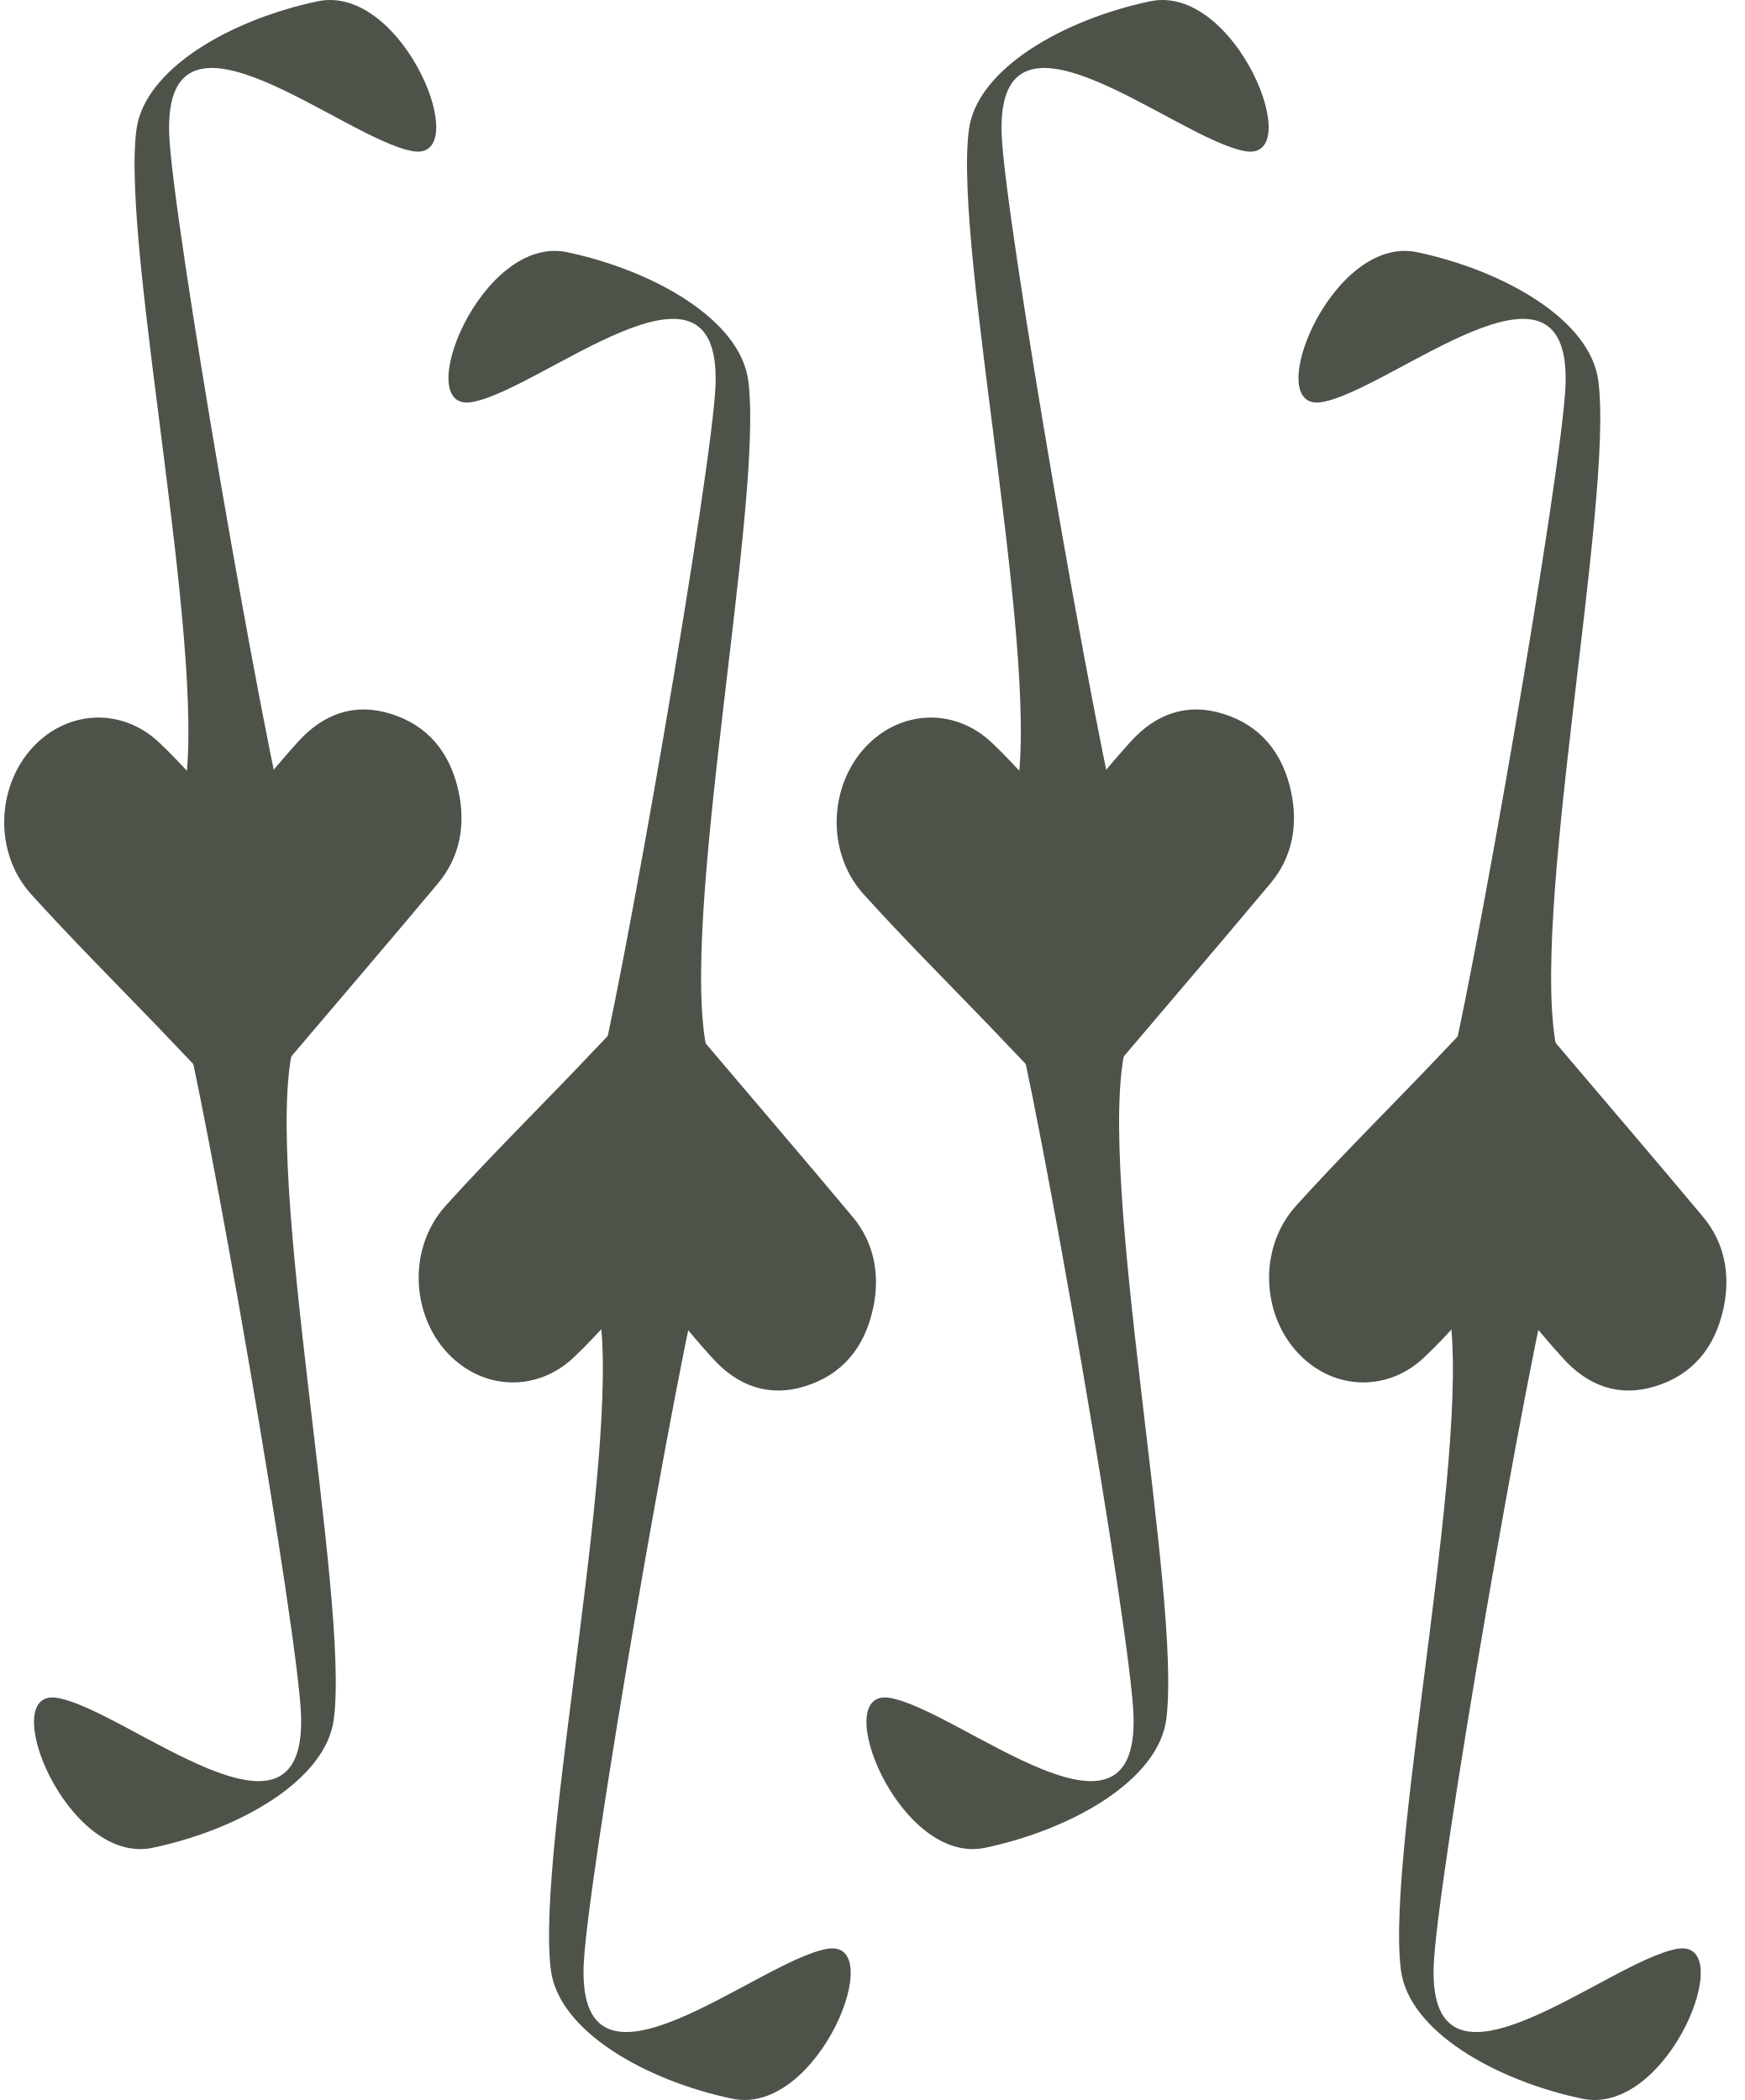
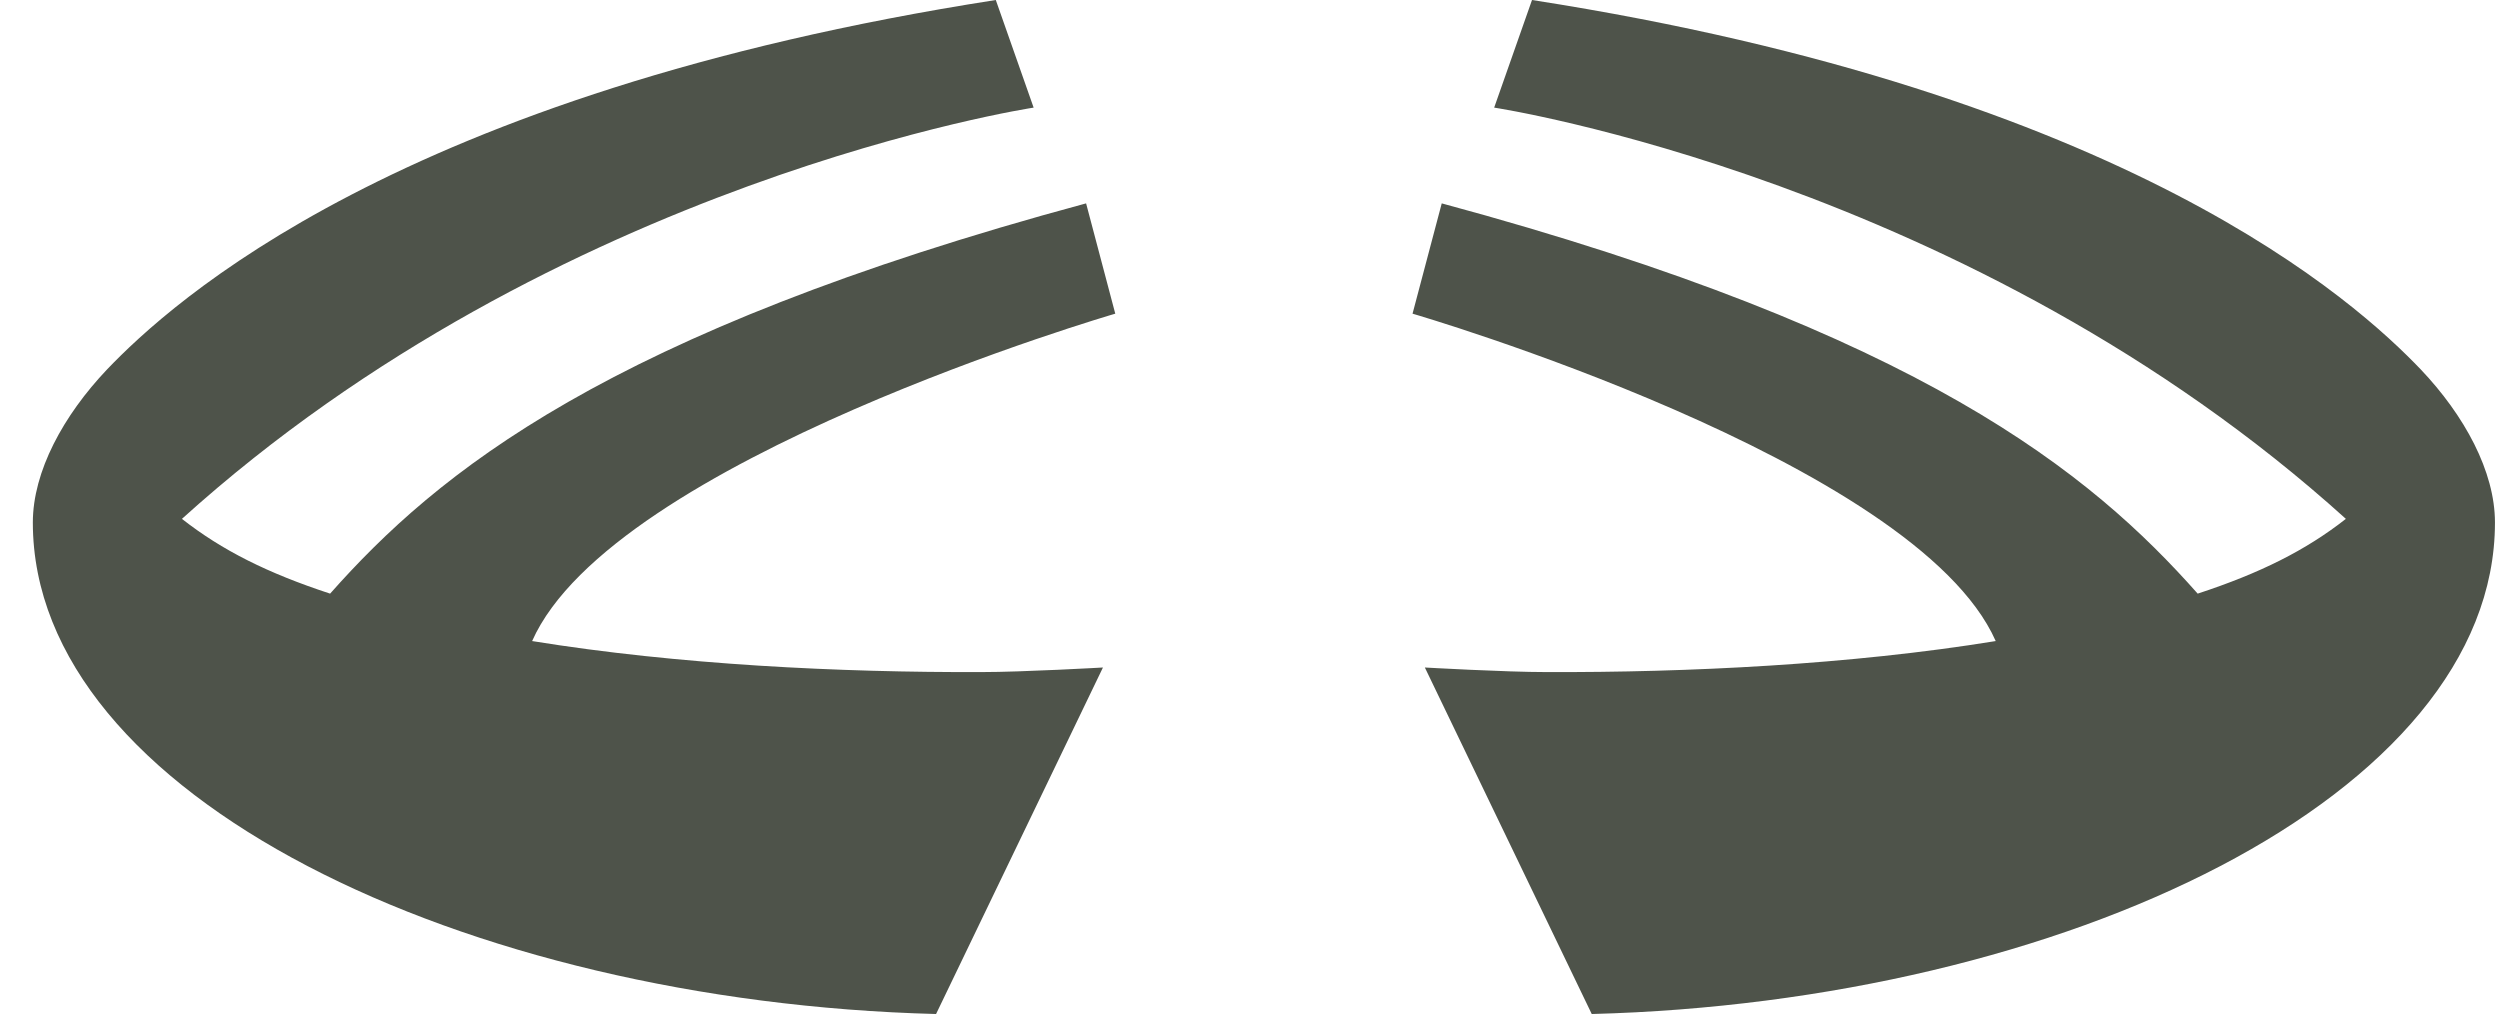
- <svg xmlns="http://www.w3.org/2000/svg" width="54" height="65" viewBox="0 0 54 65" fill="none">
-   <path d="M7.179 25.368C7.892 24.523 8.532 23.725 9.208 22.977C10.006 22.083 10.984 21.745 12.095 22.095C13.218 22.445 13.931 23.267 14.197 24.523C14.414 25.561 14.221 26.54 13.569 27.325C12.035 29.16 10.489 30.96 8.943 32.784C8.46 33.352 7.989 33.919 7.493 34.511C6.588 33.569 5.706 32.651 4.836 31.733C3.544 30.392 2.228 29.076 0.971 27.687C-0.333 26.25 -0.079 23.87 1.442 22.747C2.529 21.95 3.955 22.047 4.945 23.001C5.332 23.363 5.694 23.762 6.056 24.148C6.431 24.535 6.781 24.933 7.179 25.368Z" fill="#4E534A" />
-   <path d="M9.824 0.041C7.143 0.608 4.462 2.13 4.22 4.027C3.737 7.807 6.563 20.839 5.646 24.788C5.416 25.767 5.489 27.143 5.694 28.544C5.476 29.511 5.368 30.38 5.525 30.936C6.406 34.173 9.245 50.623 9.317 53.111C9.462 57.785 3.918 52.93 1.781 52.555C-0.14 52.217 2.046 57.761 4.728 57.193C7.409 56.626 10.09 55.104 10.332 53.207C10.815 49.427 8.146 36.395 9.064 32.446C9.317 31.383 9.196 29.861 8.931 28.339C9.088 27.518 9.16 26.793 9.027 26.298C8.146 23.061 5.307 6.611 5.235 4.123C5.09 -0.551 10.634 4.304 12.771 4.679C14.692 5.017 12.506 -0.527 9.824 0.041Z" fill="#4E534A" />
-   <path d="M20.006 39.632C20.719 40.477 21.359 41.275 22.035 42.023C22.832 42.917 23.811 43.255 24.922 42.905C26.045 42.555 26.758 41.733 27.023 40.477C27.241 39.439 27.047 38.46 26.395 37.675C24.861 35.84 23.315 34.04 21.77 32.216C21.286 31.648 20.815 31.081 20.32 30.489C19.414 31.431 18.533 32.349 17.663 33.267C16.371 34.608 15.054 35.924 13.798 37.313C12.494 38.75 12.747 41.13 14.269 42.253C15.356 43.05 16.781 42.953 17.772 41.999C18.158 41.637 18.52 41.238 18.883 40.852C19.257 40.465 19.62 40.067 20.006 39.632Z" fill="#4E534A" />
-   <path d="M22.651 64.959C19.97 64.391 17.289 62.87 17.047 60.974C16.564 57.193 19.39 44.161 18.472 40.212C18.243 39.233 18.315 37.856 18.52 36.456C18.303 35.489 18.194 34.62 18.351 34.064C19.233 30.827 22.071 14.377 22.144 11.889C22.289 7.215 16.745 12.07 14.607 12.445C12.687 12.783 14.873 7.239 17.554 7.807C20.236 8.375 22.917 9.896 23.158 11.793C23.642 15.573 20.972 28.605 21.89 32.554C22.144 33.617 22.023 35.139 21.757 36.661C21.914 37.482 21.987 38.207 21.854 38.702C20.972 41.939 18.134 58.389 18.061 60.877C17.917 65.551 23.46 60.696 25.598 60.321C27.518 59.983 25.332 65.527 22.651 64.959Z" fill="#4E534A" />
-   <path d="M32.941 25.368C33.654 24.523 34.294 23.725 34.971 22.977C35.768 22.083 36.746 21.745 37.857 22.095C38.98 22.445 39.693 23.267 39.959 24.523C40.176 25.561 39.983 26.54 39.331 27.325C37.797 29.16 36.251 30.96 34.705 32.784C34.222 33.352 33.751 33.919 33.255 34.511C32.35 33.569 31.468 32.651 30.598 31.733C29.306 30.392 27.989 29.076 26.733 27.687C25.429 26.25 25.683 23.87 27.204 22.747C28.291 21.95 29.717 22.047 30.707 23.001C31.093 23.363 31.456 23.762 31.818 24.148C32.193 24.535 32.543 24.933 32.941 25.368Z" fill="#4E534A" />
-   <path d="M35.587 0.041C32.905 0.608 30.224 2.13 29.982 4.027C29.499 7.807 32.325 20.839 31.407 24.788C31.178 25.767 31.25 27.143 31.456 28.544C31.238 29.511 31.13 30.38 31.287 30.936C32.168 34.173 35.007 50.623 35.079 53.111C35.224 57.785 29.68 52.93 27.543 52.555C25.622 52.217 27.808 57.761 30.49 57.193C33.171 56.626 35.852 55.104 36.094 53.207C36.577 49.427 33.908 36.395 34.826 32.446C35.079 31.383 34.958 29.861 34.693 28.339C34.85 27.518 34.922 26.793 34.789 26.298C33.908 23.061 31.069 6.611 30.997 4.123C30.852 -0.551 36.396 4.304 38.533 4.679C40.454 5.017 38.256 -0.527 35.587 0.041Z" fill="#4E534A" />
-   <path d="M46.324 39.632C47.036 40.477 47.676 41.275 48.353 42.023C49.15 42.917 50.128 43.255 51.239 42.905C52.363 42.555 53.075 41.733 53.341 40.477C53.558 39.439 53.365 38.46 52.713 37.675C51.179 35.84 49.633 34.04 48.087 32.216C47.604 31.648 47.133 31.081 46.638 30.489C45.732 31.431 44.85 32.349 43.981 33.267C42.688 34.608 41.372 35.924 40.116 37.313C38.811 38.75 39.065 41.13 40.587 42.253C41.674 43.05 43.099 42.953 44.089 41.999C44.476 41.637 44.838 41.238 45.2 40.852C45.563 40.465 45.925 40.067 46.324 39.632Z" fill="#4E534A" />
-   <path d="M48.957 64.959C46.275 64.391 43.594 62.87 43.353 60.974C42.869 57.193 45.696 44.161 44.778 40.212C44.548 39.233 44.621 37.856 44.826 36.456C44.609 35.489 44.5 34.62 44.657 34.064C45.539 30.827 48.377 14.377 48.449 11.889C48.594 7.215 43.051 12.07 40.913 12.445C38.992 12.783 41.178 7.239 43.86 7.807C46.541 8.375 49.222 9.896 49.464 11.793C49.947 15.573 47.278 28.605 48.196 32.554C48.449 33.617 48.329 35.139 48.063 36.661C48.22 37.482 48.292 38.207 48.16 38.702C47.278 41.939 44.44 58.389 44.367 60.877C44.222 65.551 49.766 60.696 51.904 60.321C53.824 59.983 51.638 65.527 48.957 64.959Z" fill="#4E534A" />
+ <svg xmlns="http://www.w3.org/2000/svg" width="66" height="27" viewBox="0 0 66 27" fill="none">
+   <path d="M14.048 16.924C16.166 12.145 29.443 8.281 29.443 8.281L28.673 5.369C16.01 8.787 11.532 12.494 8.715 15.672C7.066 15.131 5.862 14.529 4.803 13.698C14.71 4.743 27.288 2.841 27.288 2.841L26.289 0C10.521 2.456 4.502 8.005 2.829 9.75C1.674 10.966 0.867 12.446 0.867 13.794C0.867 21.005 12.254 26.445 24.712 26.77L29.118 17.622C29.118 17.622 27 17.743 25.904 17.743C22.185 17.755 17.912 17.55 14.048 16.924Z" fill="#4E534A" />
+   <path d="M52.687 16.924C50.568 12.145 37.291 8.281 37.291 8.281L38.062 5.369C50.724 8.787 55.202 12.494 58.019 15.672C59.668 15.131 60.872 14.529 61.931 13.698C52.025 4.743 39.446 2.841 39.446 2.841L40.445 0C56.213 2.456 62.232 8.005 63.905 9.75C65.061 10.966 65.867 12.446 65.867 13.794C65.867 21.005 54.48 26.445 42.022 26.77L37.616 17.622C37.616 17.622 39.735 17.743 40.83 17.743C44.55 17.755 48.835 17.55 52.687 16.924Z" fill="#4E534A" />
</svg>
